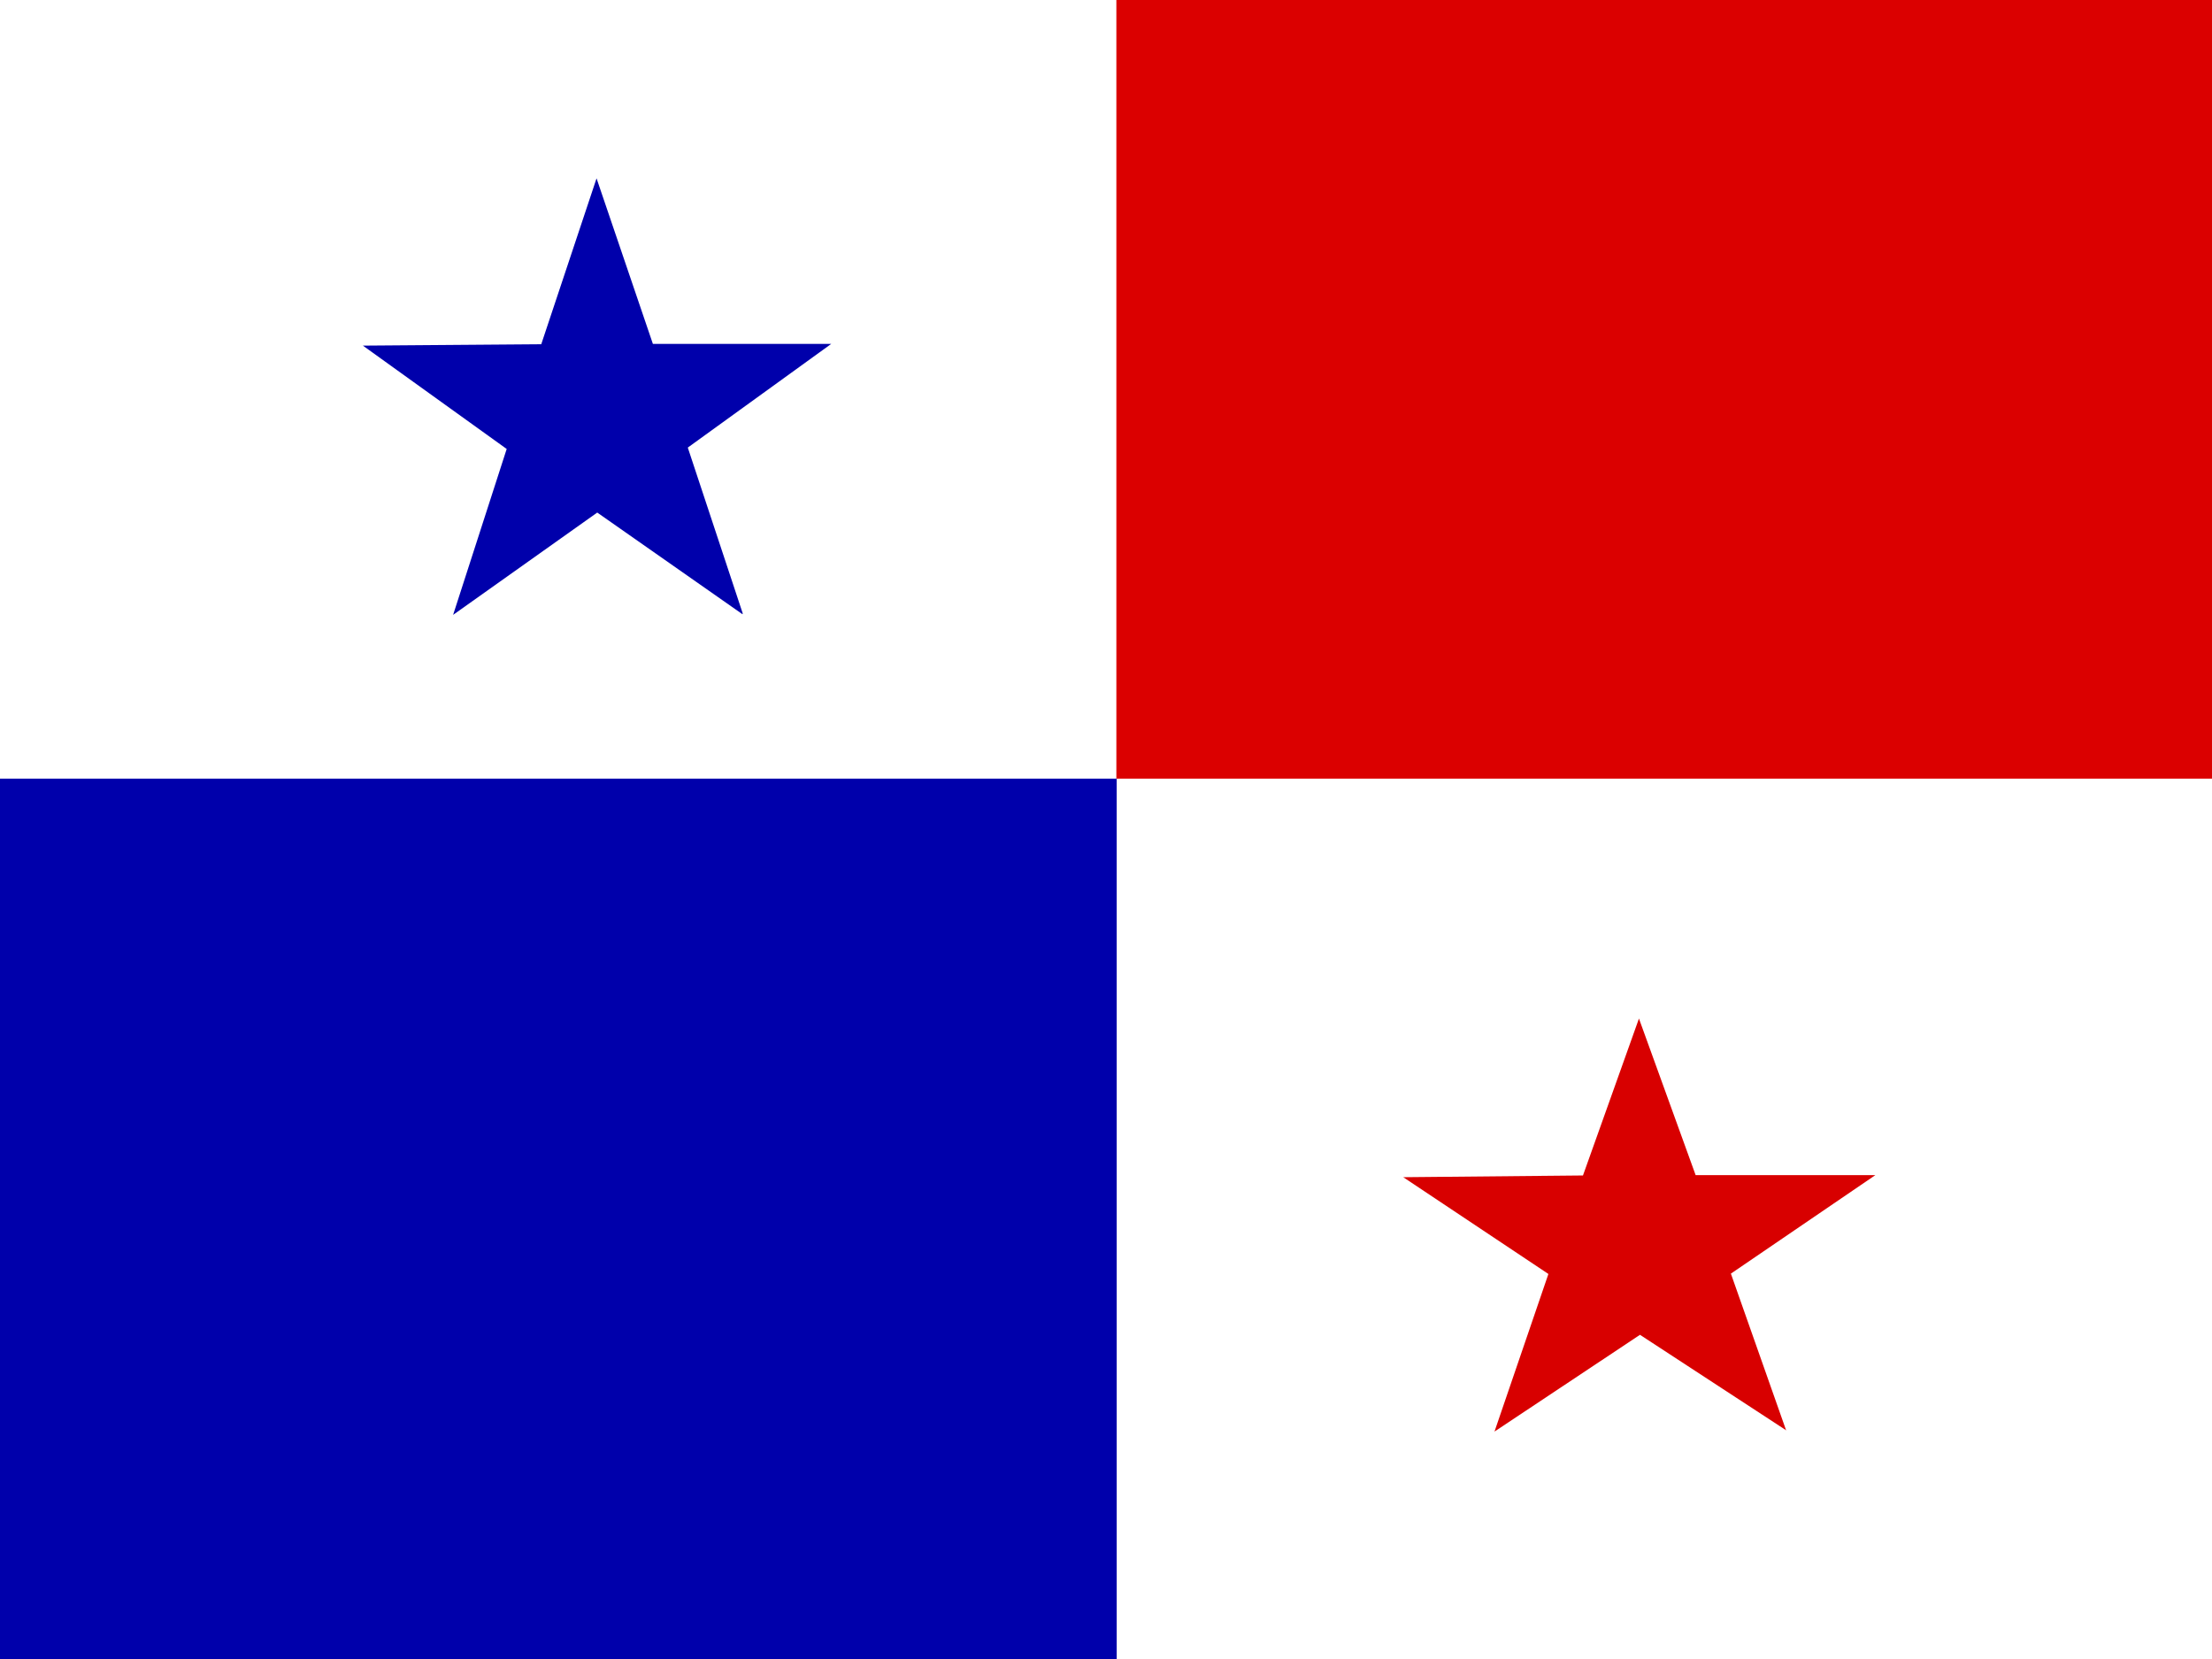
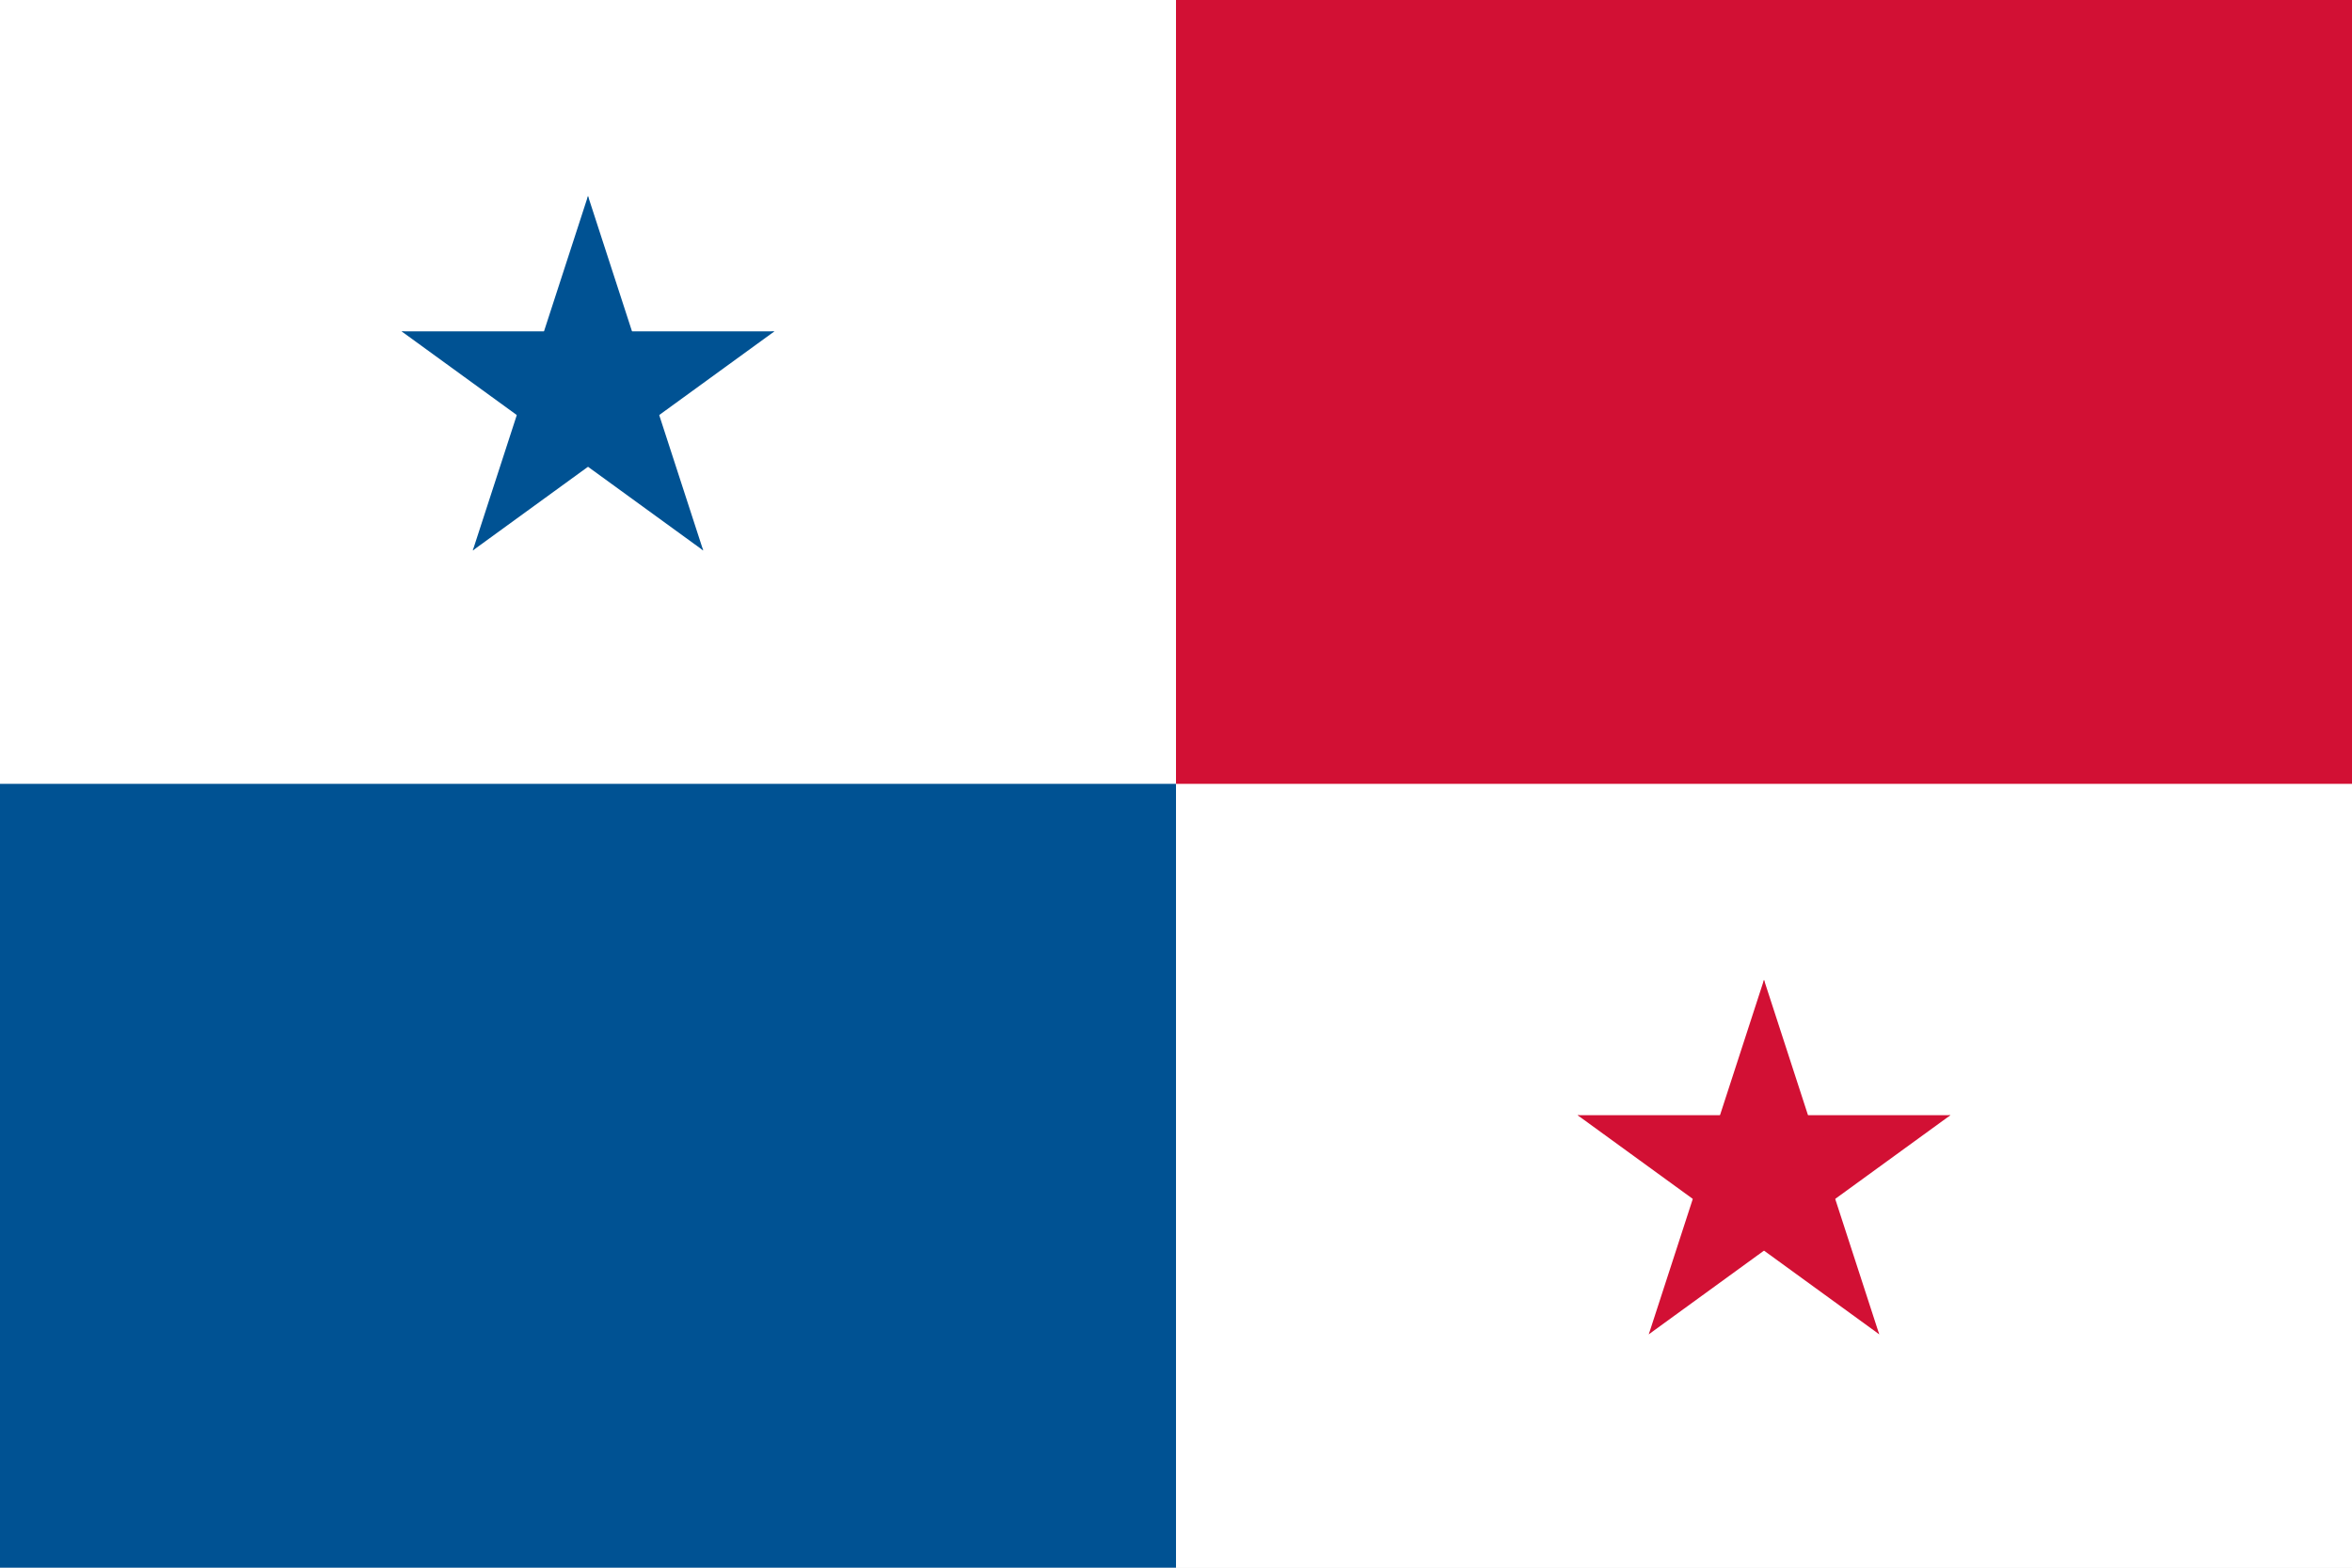
- <svg xmlns="http://www.w3.org/2000/svg" width="640" height="480" viewBox="0 0 640 480">
-   <path fill="#fff" d="M0 0h640v480H0z" />
-   <path fill="#db0000" d="M323 0h358v225.3H323z" />
-   <path fill="#0000ab" d="M0 225.3h323.1V480H0z" />
-   <path fill="#0000ab" fill-rule="evenodd" d="m214.8 177.7-42-29.4-41.7 29.6 15.5-48L105 100l51.6-.4 16-48 16.3 47.9h51.6l-41.5 30 15.9 48z" />
-   <path fill="#d80000" fill-rule="evenodd" d="m516.9 413.9-42.4-27.7-42.1 28 15.6-45.6-42-28 52-.5 16.2-45.4 16.4 45.3h52l-41.8 28.5 16 45.4z" />
+ <svg xmlns="http://www.w3.org/2000/svg" xmlns:xlink="http://www.w3.org/1999/xlink" version="1.0" width="450" height="300" viewBox="0 0 36 24">
+   <rect width="36" height="24" fill="#fff" />
+   <g fill="#005293">
+     <g id="star" transform="translate(9,6)">
+       <g id="c">
+         <path id="t" d="M 0,-3 v 3 h 1.5 z" transform="rotate(18 0,-3)" />
+         <use xlink:href="#t" transform="scale(-1,1)" />
+       </g>
+       <use xlink:href="#c" transform="rotate(72)" />
+       <use xlink:href="#c" transform="rotate(144)" />
+       <use xlink:href="#c" transform="rotate(216)" />
+       <use xlink:href="#c" transform="rotate(288)" />
+     </g>
+     <rect y="12" width="18" height="12" />
+   </g>
+   <g fill="#d21034">
+     <rect x="18" width="18" height="12" />
+     <use xlink:href="#star" x="18" y="12" />
+   </g>
</svg>
